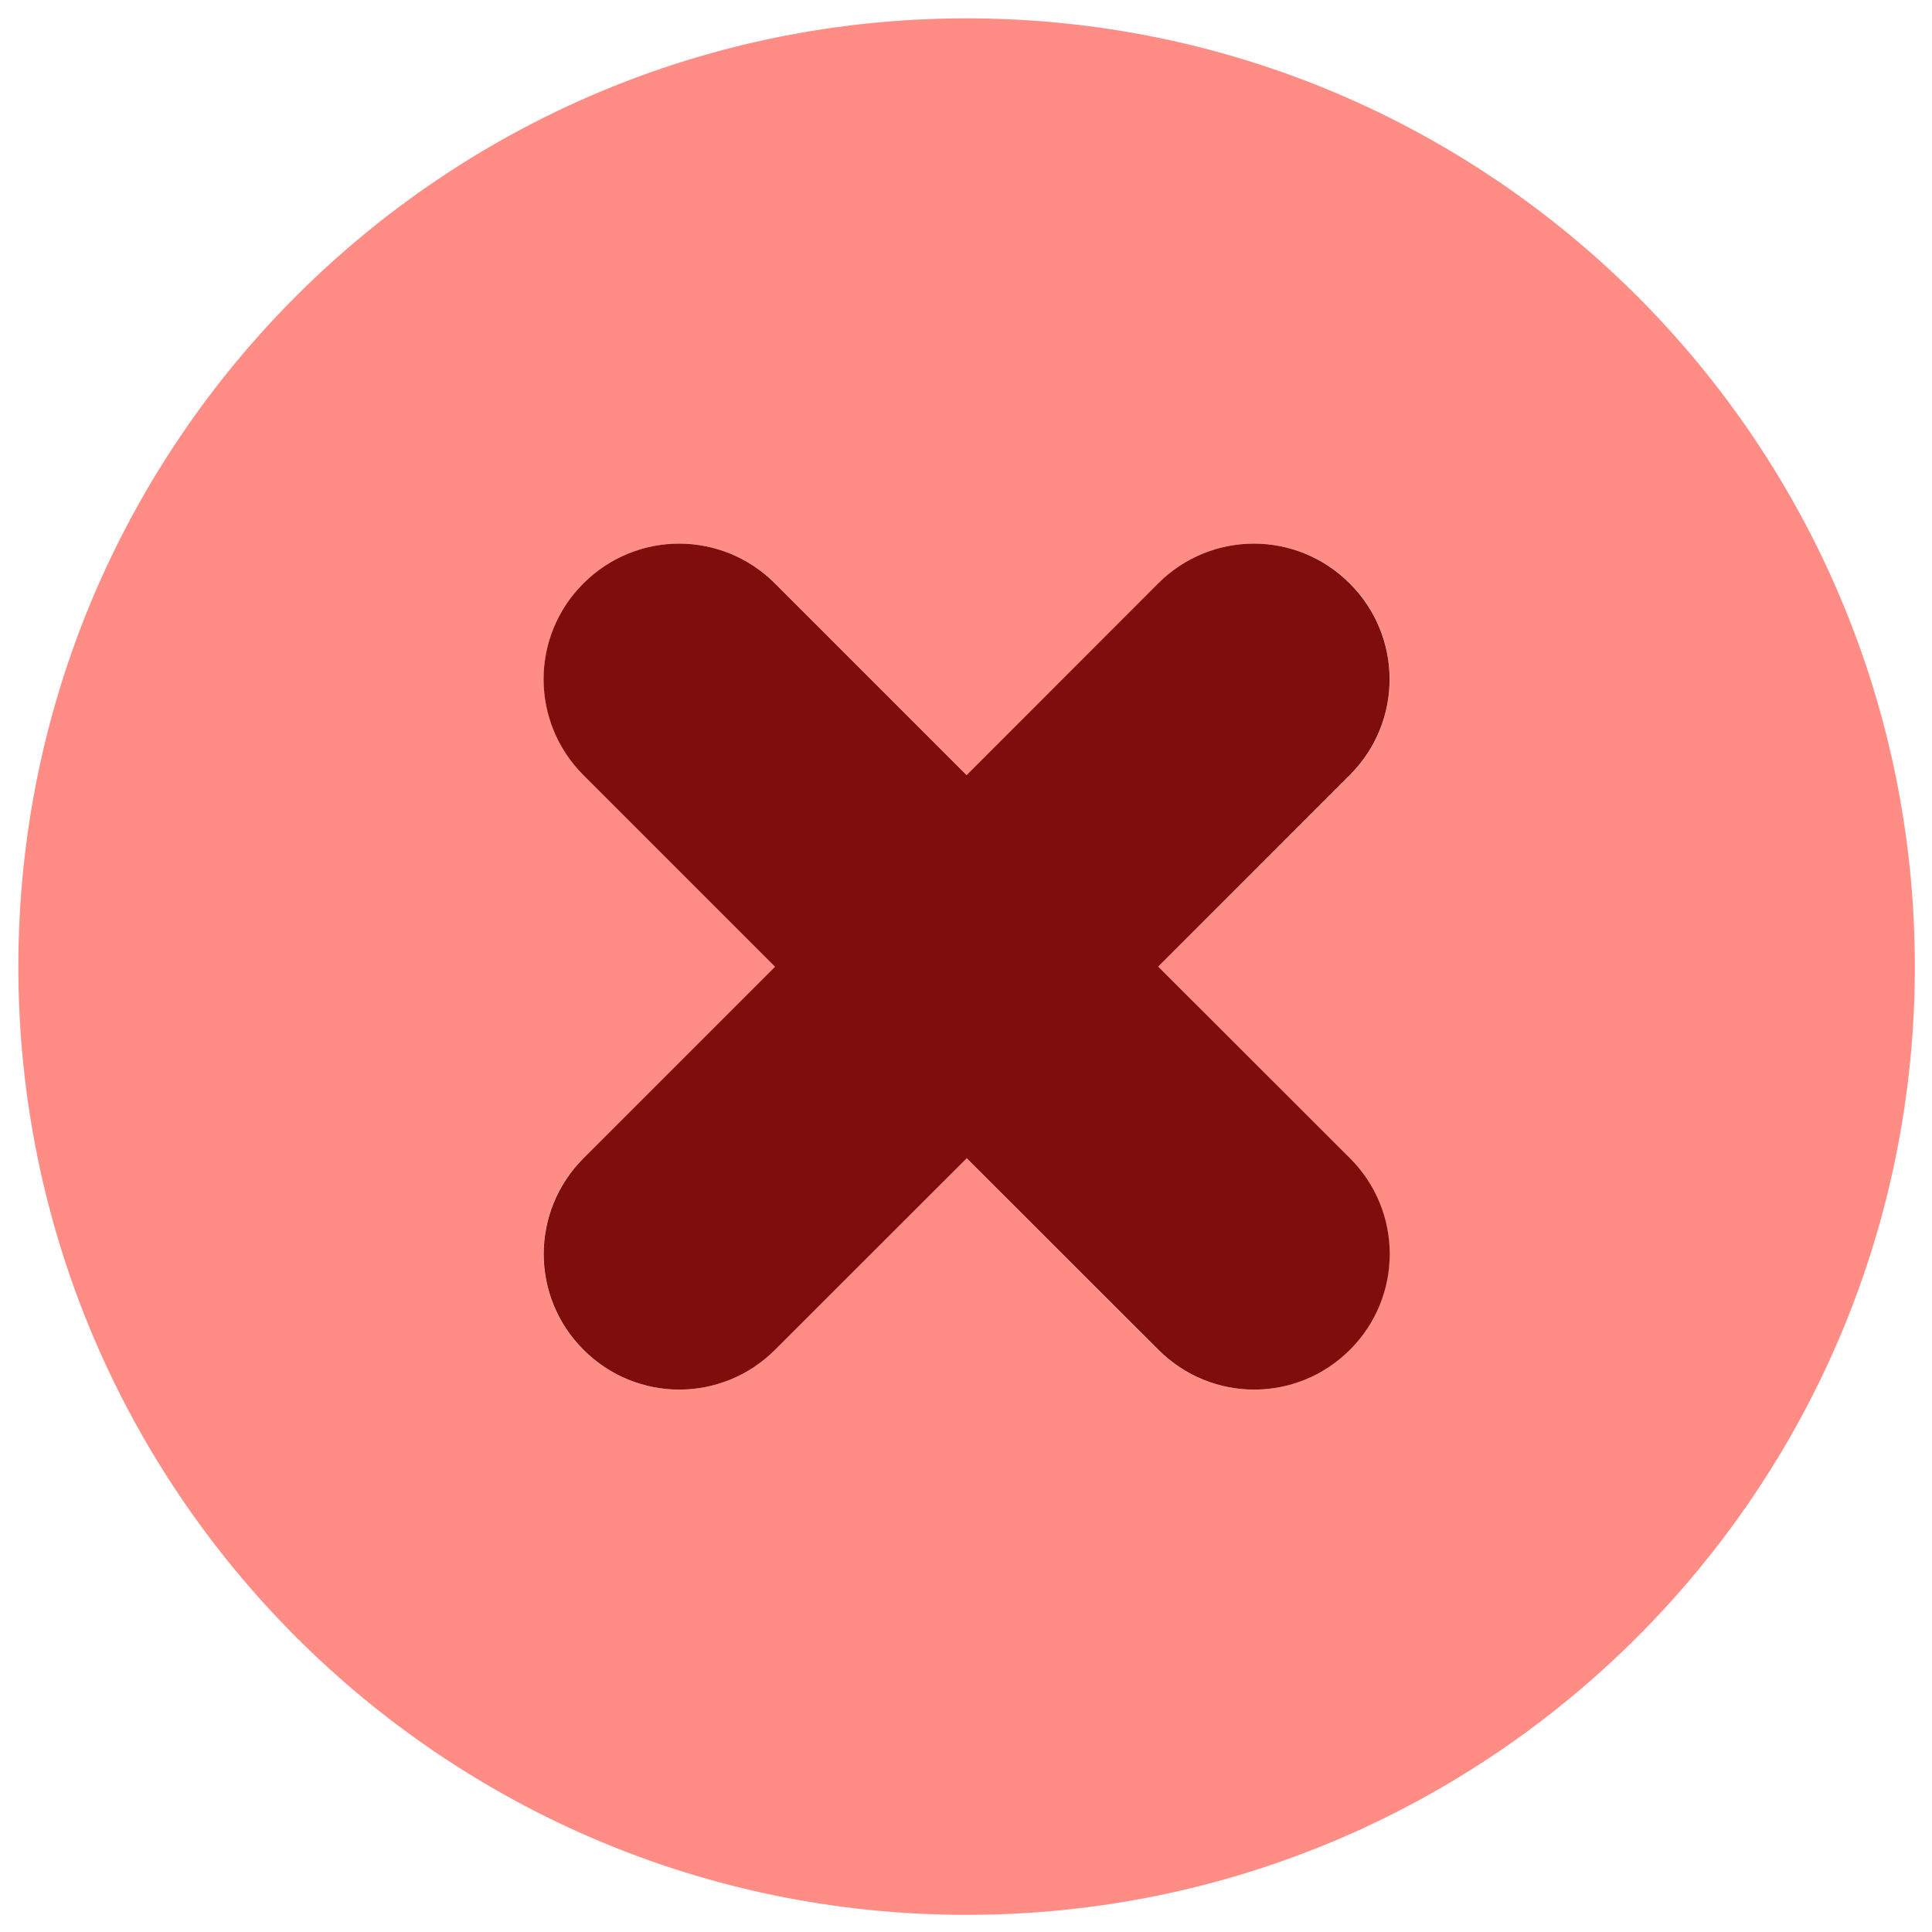
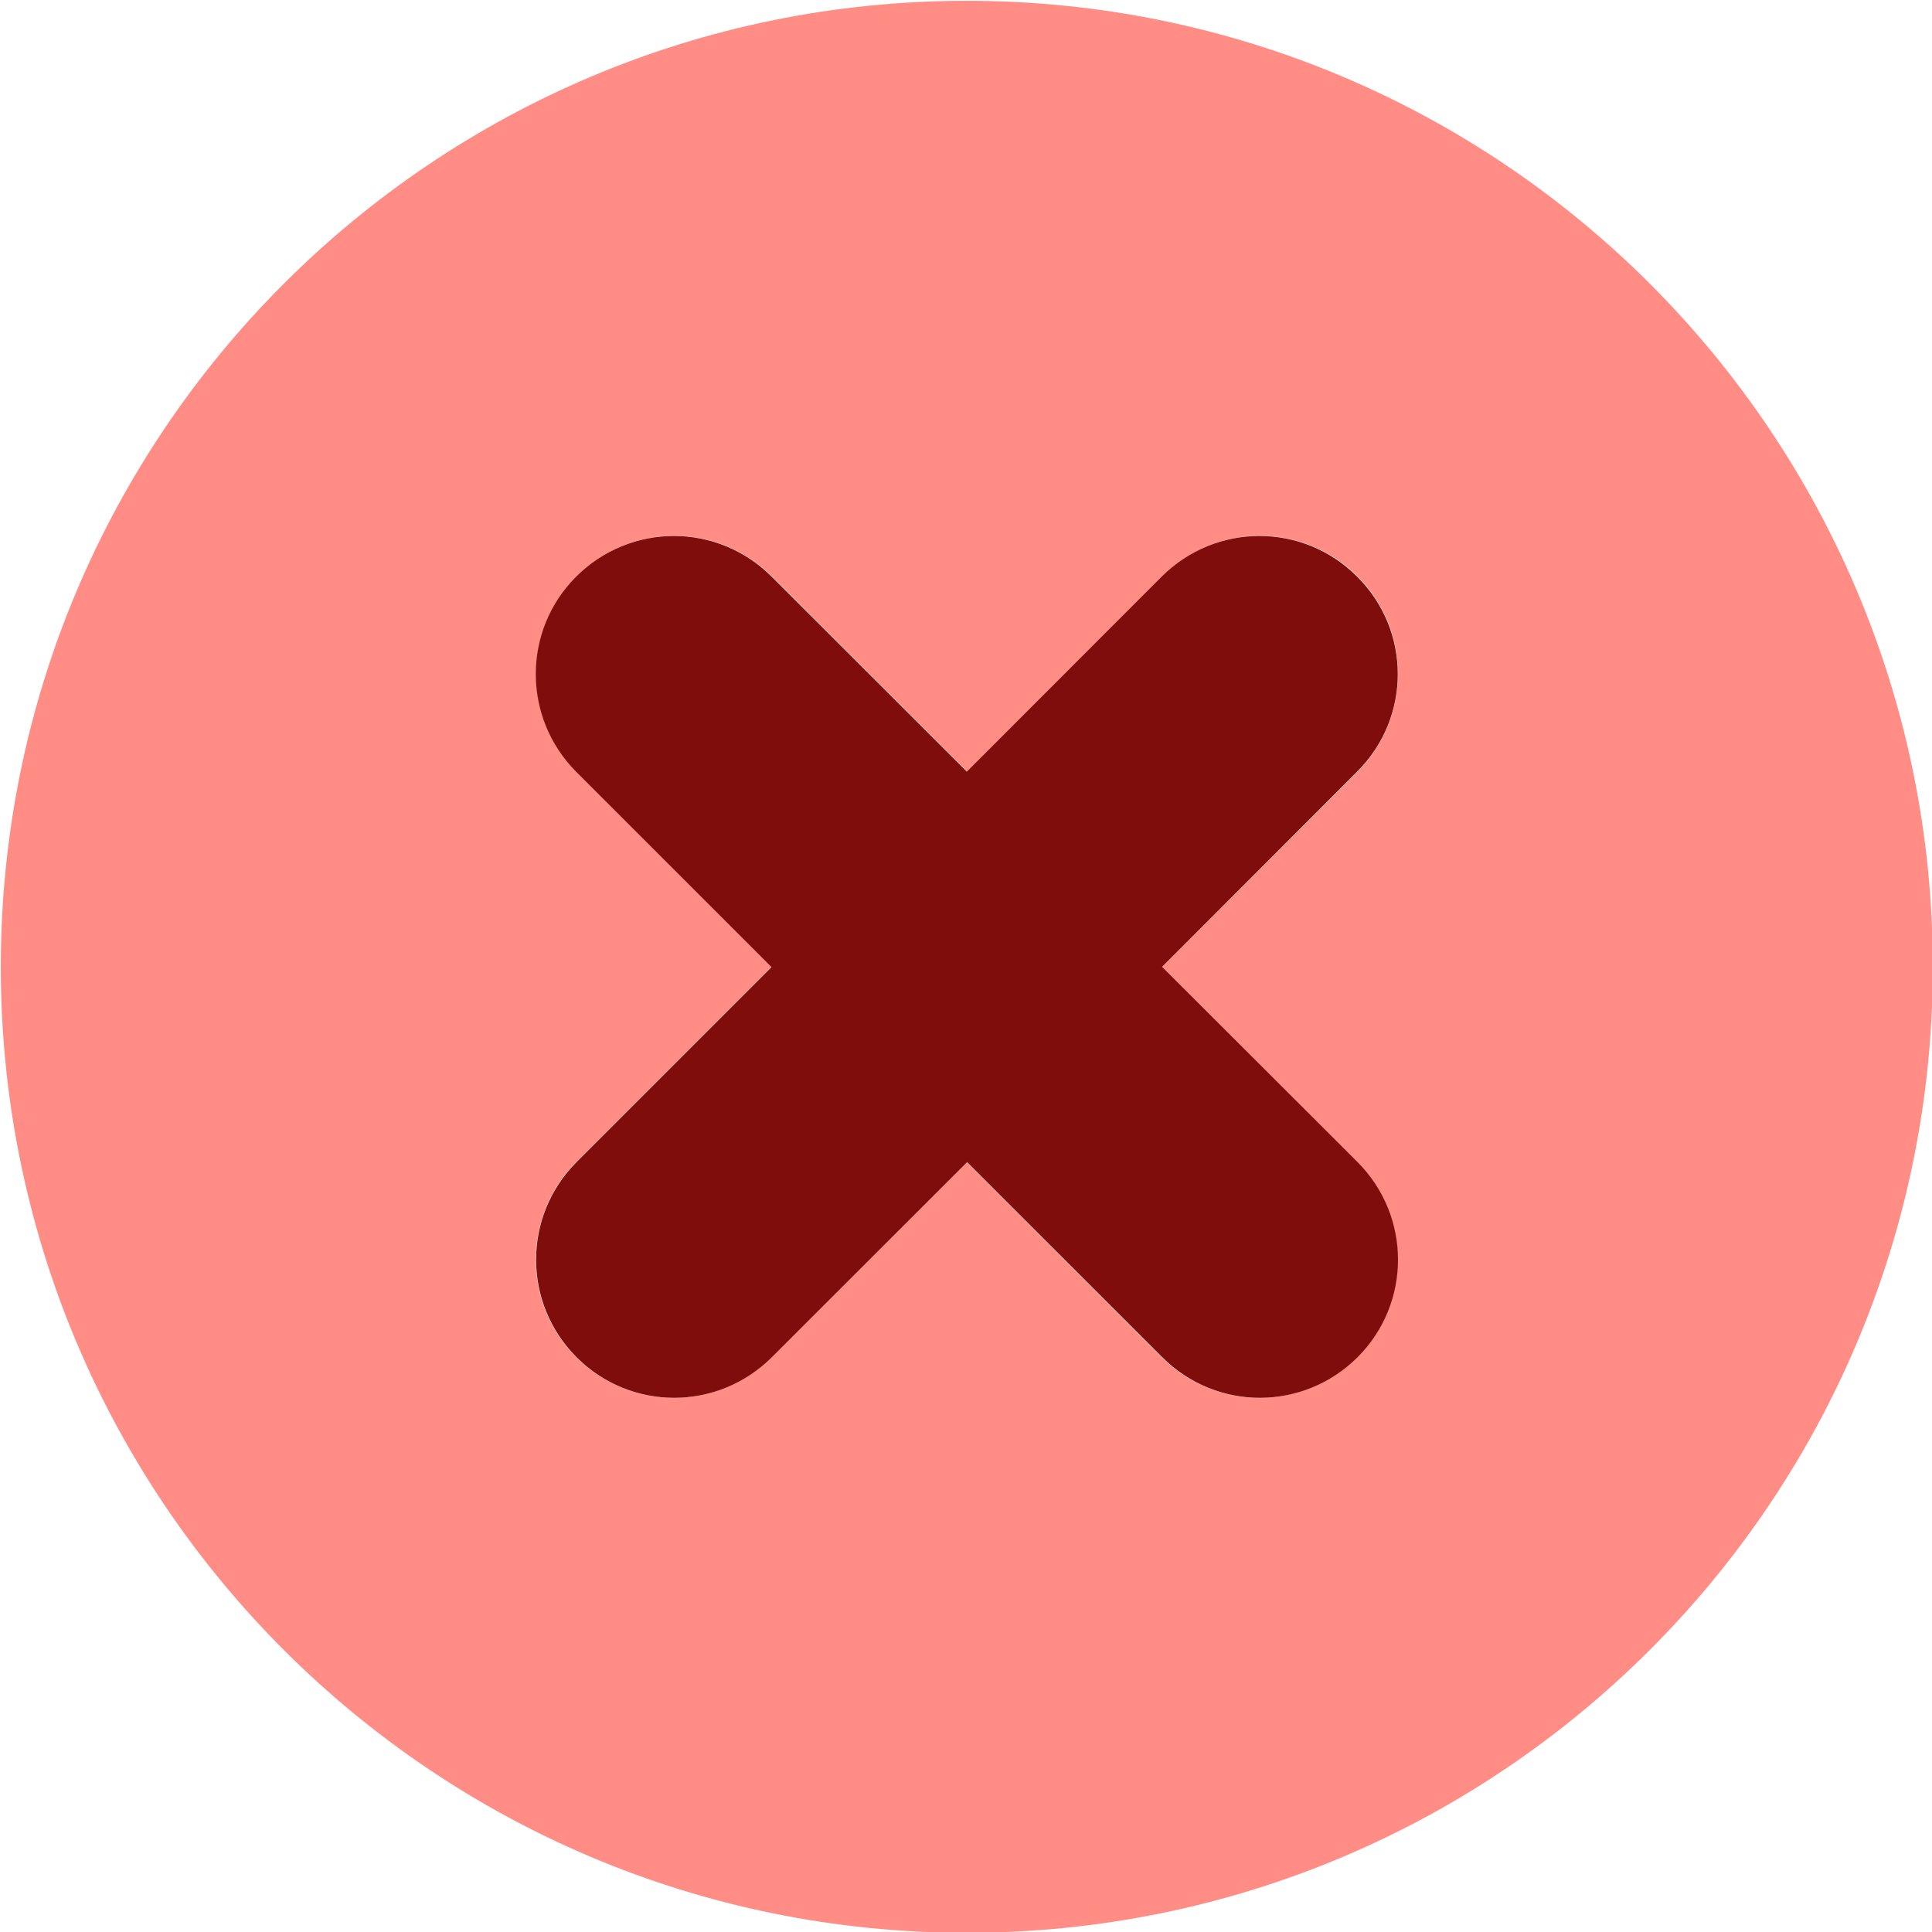
- <svg xmlns="http://www.w3.org/2000/svg" width="16" height="16">
-   <path style="fill:#FF8D85;" d="M8.005,0.152c-4.337,0-7.853,3.516-7.853,7.853c0,4.337,3.516,7.853,7.853,7.853   c4.337,0,7.853-3.516,7.853-7.853C15.858,3.668,12.342,0.152,8.005,0.152z M11.178,9.592c0.439,0.439,0.439,1.147,0,1.586   c-0.44,0.44-1.147,0.44-1.587,0L8.005,9.592l-1.587,1.586c-0.44,0.44-1.147,0.44-1.587,0c-0.439-0.439-0.439-1.147,0-1.586   l1.587-1.587L4.832,6.419c-0.439-0.439-0.439-1.147,0-1.587c0.44-0.44,1.147-0.44,1.587,0l1.587,1.587l1.587-1.587   c0.44-0.44,1.147-0.44,1.587,0c0.439,0.439,0.439,1.147,0,1.587L9.592,8.005L11.178,9.592z" />
-   <path style="fill:#7F0D0B;" d="M11.178,4.832c-0.44-0.44-1.147-0.44-1.587,0L8.005,6.419L6.418,4.832   c-0.44-0.44-1.147-0.44-1.587,0c-0.439,0.439-0.439,1.147,0,1.587l1.587,1.587L4.832,9.592c-0.439,0.44-0.439,1.147,0,1.586   c0.44,0.44,1.147,0.44,1.587,0l1.587-1.586l1.587,1.586c0.44,0.44,1.147,0.44,1.587,0c0.439-0.439,0.439-1.147,0-1.586L9.592,8.005   l1.587-1.587C11.618,5.979,11.618,5.271,11.178,4.832z" />
+ <svg xmlns="http://www.w3.org/2000/svg" width="12" height="12">
+   <path style="fill:#FF8D85;" d="M6.005,0.005c-3.313,0-6,2.686-6,6s2.686,6,6,6s6-2.686,6-6S9.319,0.005,6.005,0.005z M8.429,7.218  c0.335,0.335,0.335,0.876,0,1.212c-0.336,0.336-0.876,0.336-1.213,0L6.005,7.218L4.792,8.43c-0.336,0.336-0.876,0.336-1.213,0  c-0.335-0.335-0.335-0.876,0-1.212l1.213-1.213L3.581,4.793c-0.335-0.335-0.335-0.876,0-1.213c0.336-0.336,0.876-0.336,1.213,0  l1.213,1.213L7.219,3.58c0.336-0.336,0.876-0.336,1.213,0c0.335,0.335,0.335,0.876,0,1.213L7.218,6.005L8.429,7.218z" />
+   <path style="fill:#7F0D0B;" d="M8.429,3.581c-0.336-0.336-0.876-0.336-1.213,0L6.005,4.793L4.792,3.581  c-0.336-0.336-0.876-0.336-1.213,0c-0.335,0.335-0.335,0.876,0,1.213l1.213,1.213L3.581,7.218c-0.335,0.336-0.335,0.876,0,1.212  c0.336,0.336,0.876,0.336,1.213,0l1.213-1.212L7.219,8.43c0.336,0.336,0.876,0.336,1.213,0c0.335-0.335,0.335-0.876,0-1.212  L7.218,6.005L8.43,4.792C8.766,4.457,8.766,3.916,8.429,3.581z" />
</svg>
